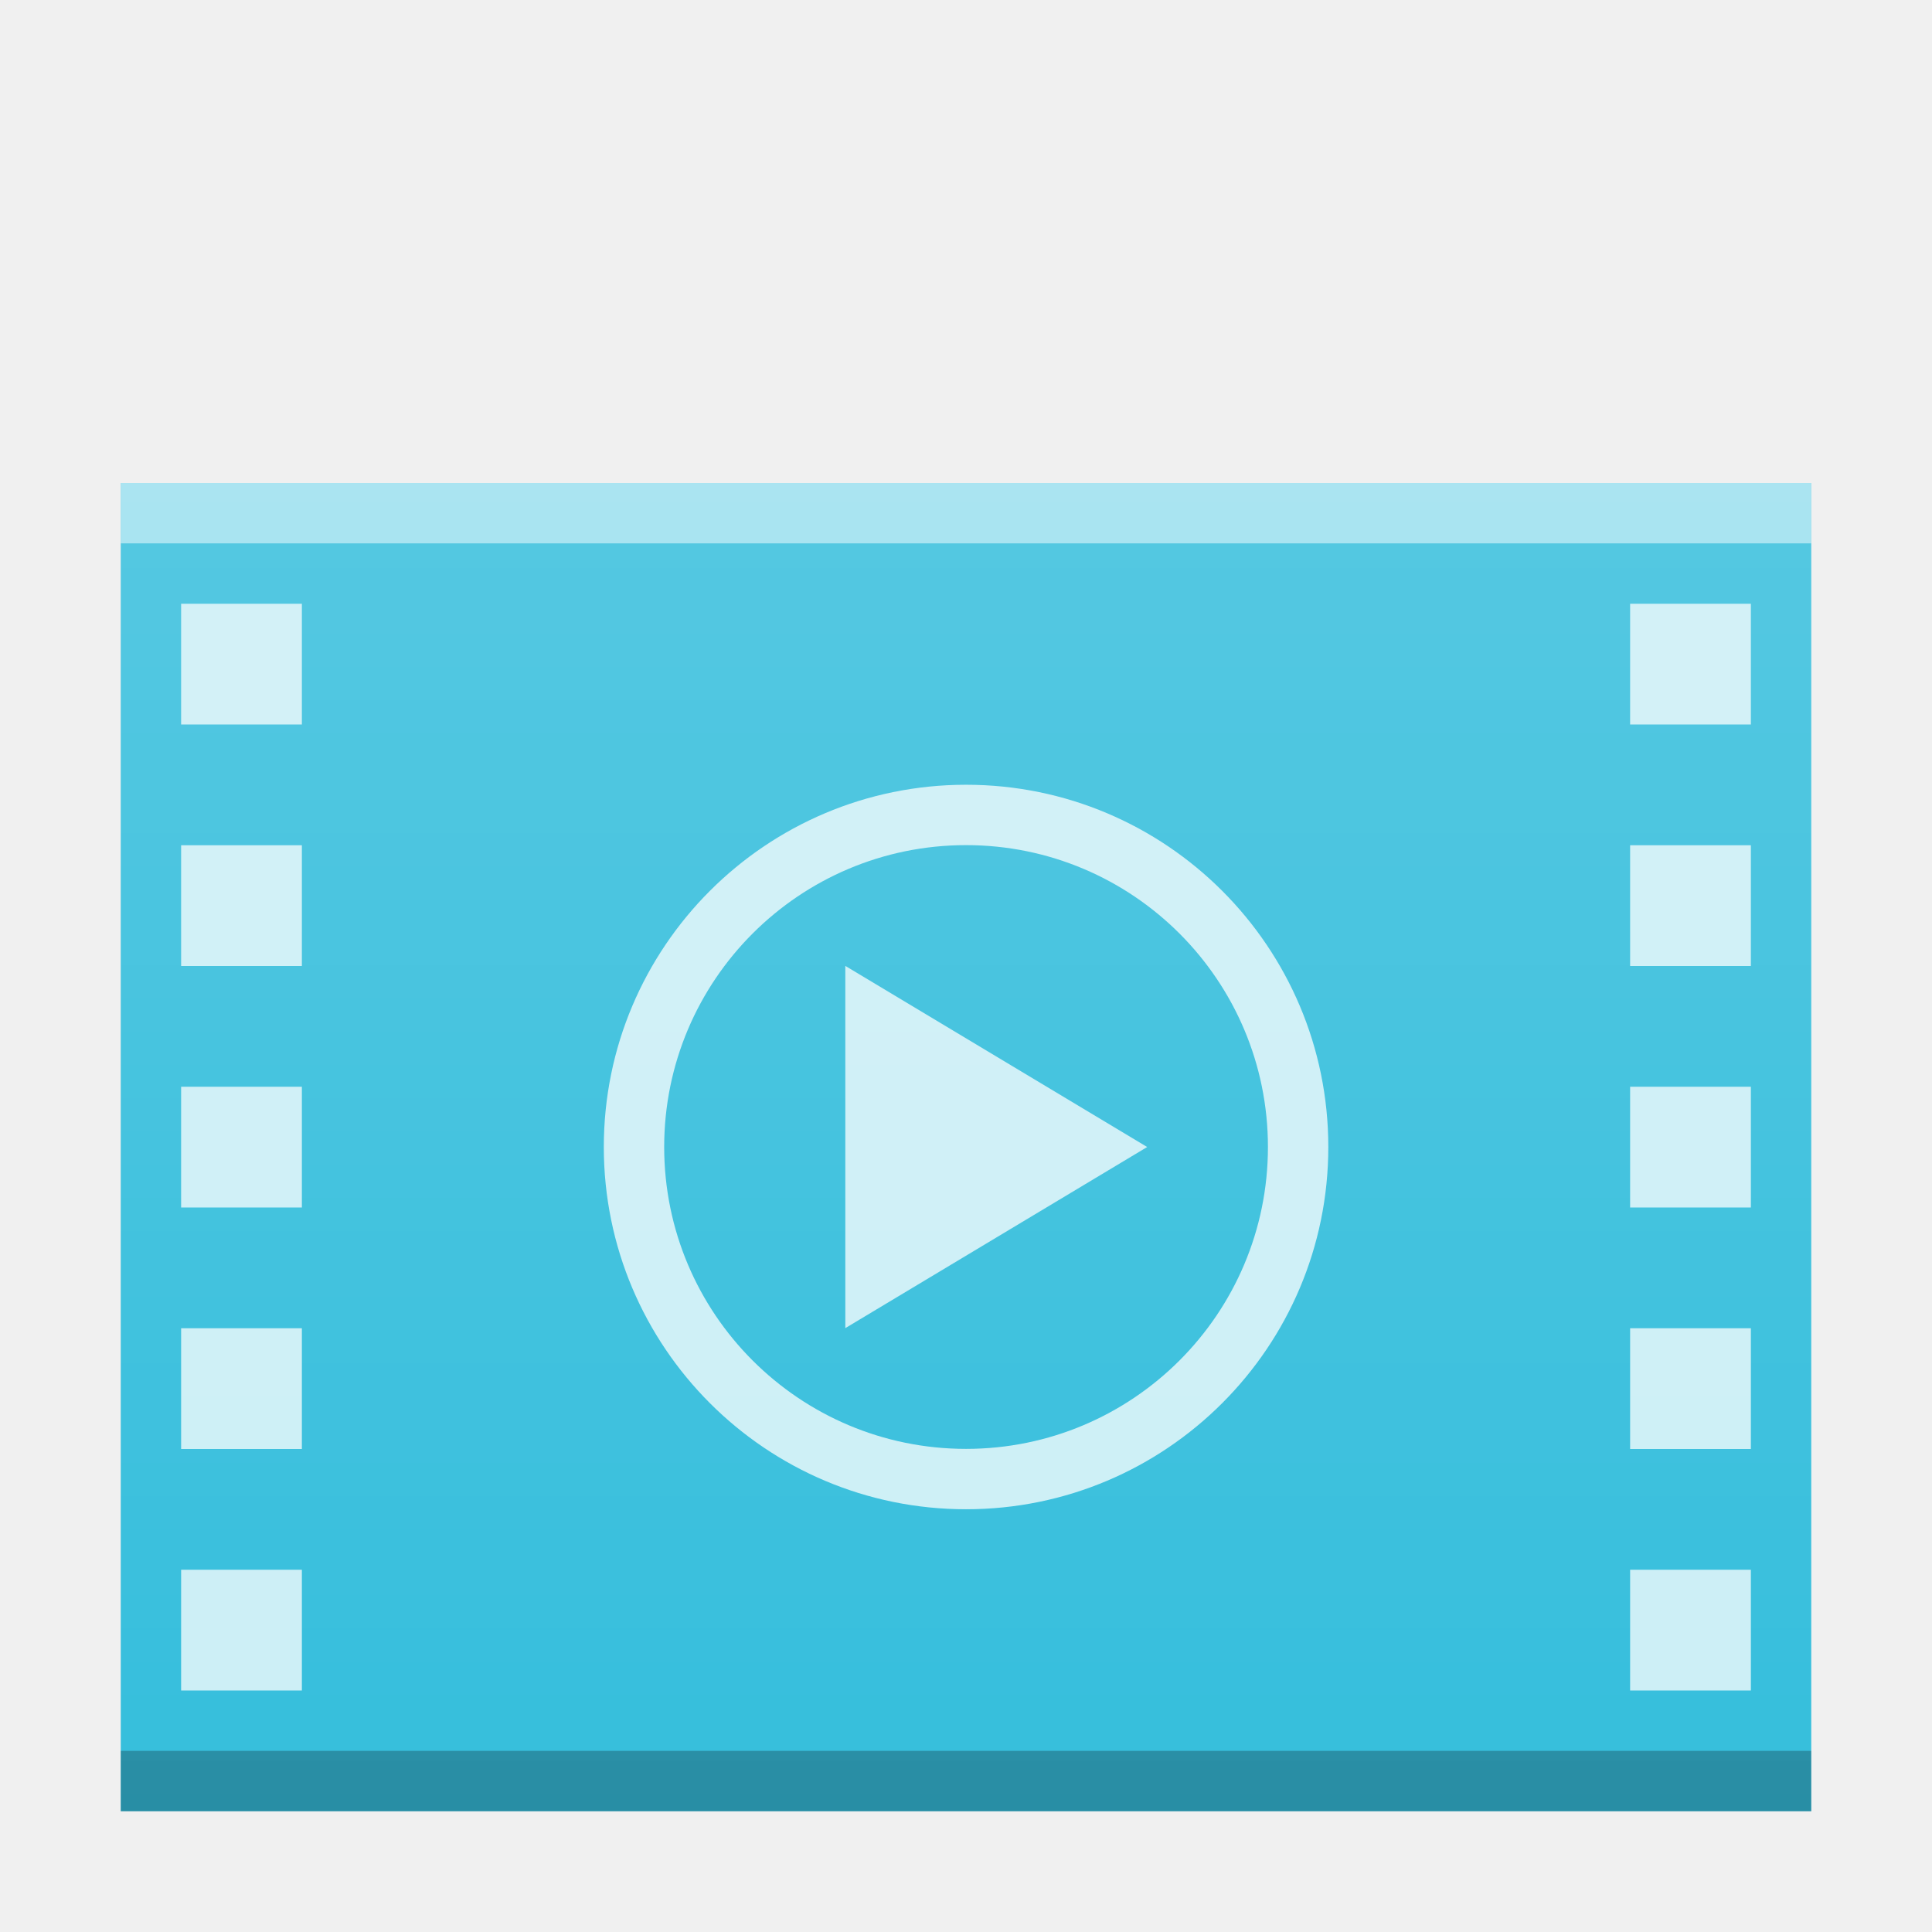
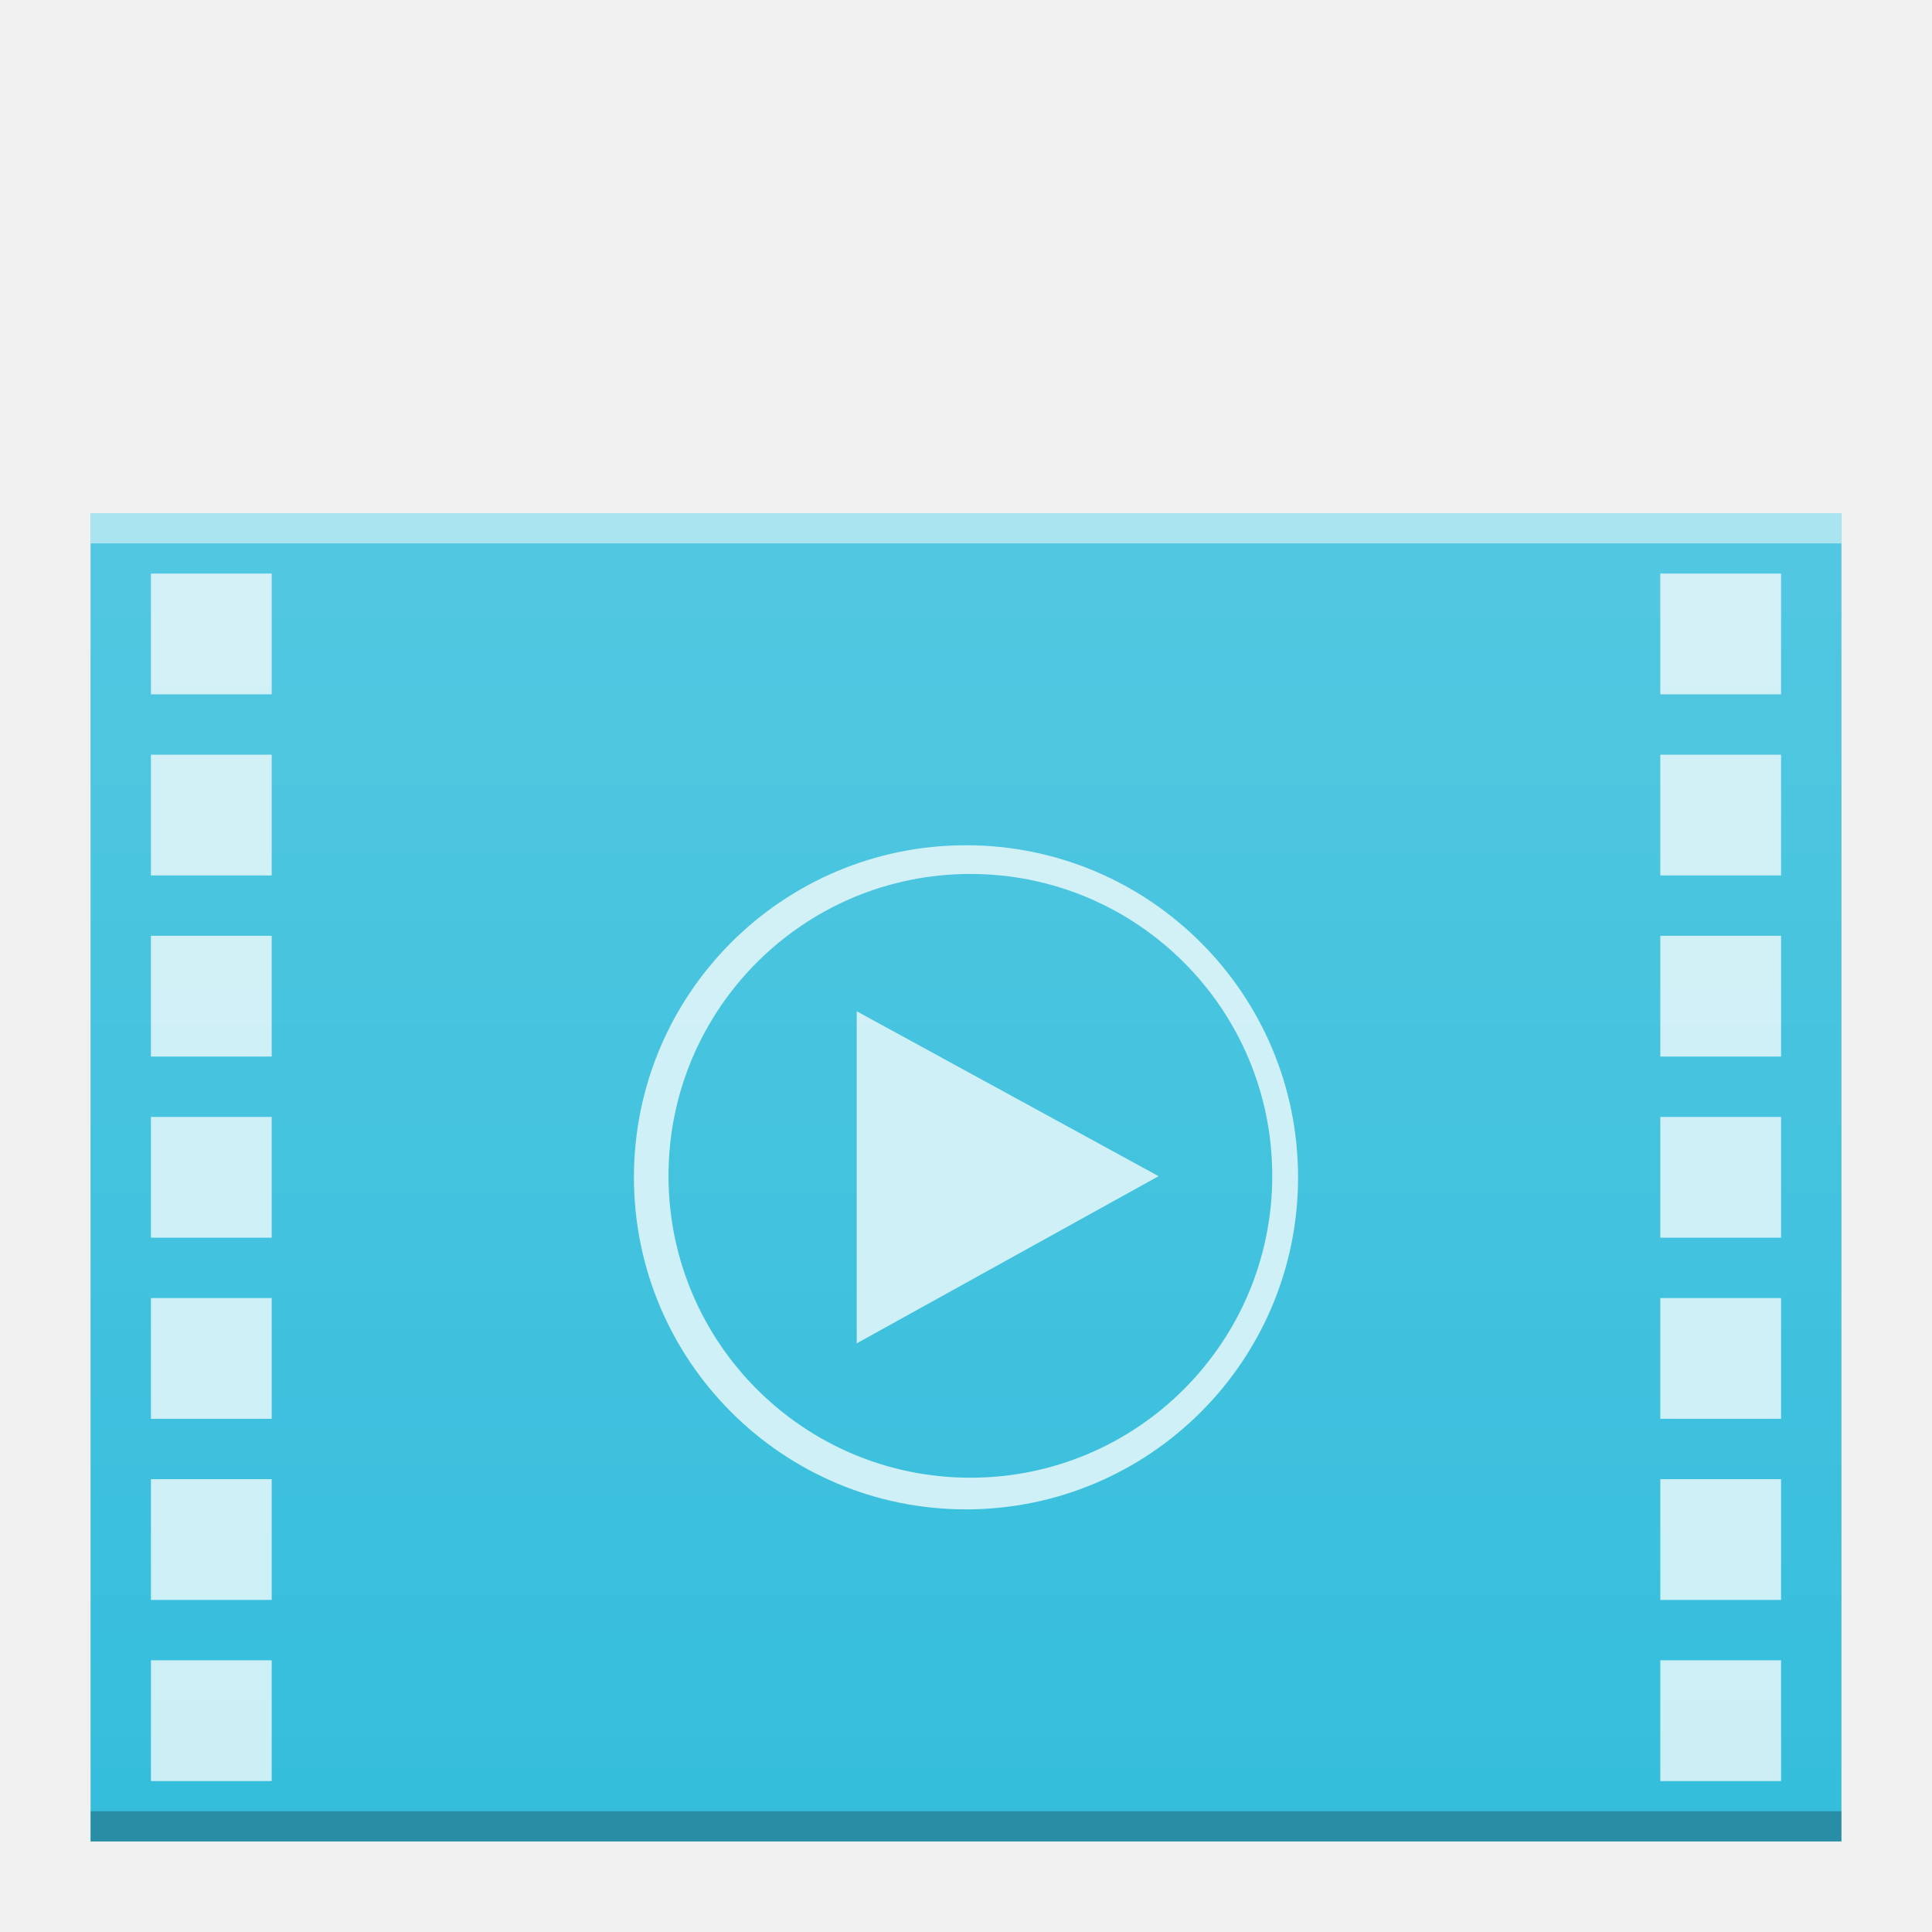
- <svg xmlns="http://www.w3.org/2000/svg" width="32" height="32">
+ <svg xmlns="http://www.w3.org/2000/svg" xmlns:xlink="http://www.w3.org/1999/xlink" width="64" viewBox="0 0 64 64" height="64">
  <defs>
-     <linearGradient id="a" y1="394.54" y2="325.98" gradientUnits="userSpaceOnUse" x2="0" gradientTransform="matrix(.48276 0 0 .40835 384.64 384.68)">
+     <linearGradient id="a" y1="392.36" y2="324.66" gradientUnits="userSpaceOnUse" x2="0" gradientTransform="matrix(1 0 0 .84587-1-272.73)">
      <stop stop-color="#ffffff" stop-opacity="0" />
      <stop offset="1" stop-color="#ffffff" stop-opacity=".2" />
    </linearGradient>
+     <path color-rendering="auto" color-interpolation-filters="linearRGB" shape-rendering="auto" image-rendering="auto" text-rendering="auto" id="b" color-interpolation="sRGB" color="#000000" d="m3 17v44h58v-44h-18.455z" />
  </defs>
-   <g color-rendering="auto" color-interpolation-filters="linearRGB" shape-rendering="auto" image-rendering="auto" text-rendering="auto" color-interpolation="sRGB" color="#000000" transform="translate(-384.57-515.8)">
-     <path fill="#35bedc" d="m414.57 545.8h-28v-22h28v7z" />
-     <rect opacity=".25" x="386.57" y="544.8" width="28" height="1" />
-     <g fill="#ffffff">
-       <rect opacity=".5" x="386.57" y="523.8" width="28" height="1" />
-       <path opacity=".75" d="m400.571 528.798a6 6 0 0 0 -6 6 6 6 0 0 0 6 6 6 6 0 0 0 6 -6 6 6 0 0 0 -6 -6m0 1a5 5 0 0 1 5 5 5 5 0 0 1 -5 5 5 5 0 0 1 -5 -5 5 5 0 0 1 5 -5m-2 2v6l5-3z" />
-       <path opacity=".75" d="m387.57 525.8v2h2v-2zm24 0v2h2v-2zm-24 4v2h2v-2zm24 0v2h2v-2zm-24 4v2h2v-2zm24 0v2h2v-2zm-24 4v2h2v-2zm24 0v2h2v-2zm-24 4v2h2v-2zm24 0v2h2v-2z" />
+   <use fill="#35bedc" xlink:href="#b" />
+   <g color-rendering="auto" color-interpolation-filters="linearRGB" shape-rendering="auto" image-rendering="auto" text-rendering="auto" color-interpolation="sRGB" color="#000000">
+     <rect opacity=".25" x="3" y="60" width="58" height="1" />
+     <rect opacity=".5" x="3" y="17" width="58" fill="#ffffff" height="1" />
+   </g>
+   <g fill="#ffffff">
+     <path opacity=".75" d="M32 28A11 11 0 0 0 21 39 11 11 0 0 0 32 50 11 11 0 0 0 43 39 11 11 0 0 0 32 28m.145.951a10 10 0 0 1 10 10 10 10 0 0 1 -10 10 10 10 0 0 1 -10 -10 10 10 0 0 1 10 -10" />
+     <g color-rendering="auto" color-interpolation-filters="linearRGB" shape-rendering="auto" image-rendering="auto" text-rendering="auto" color-interpolation="sRGB" color="#000000">
+       <path opacity=".75" d="m38.38 38.962l-10 5.538v-11z" />
+       <path opacity=".75" d="m55 19v4h4v-4zm0 6v4h4v-4zm0 6v4h4v-4zm0 6v4h4v-4zm0 6v4h4v-4zm0 6v4h4v-4zm0 6v4h4v-4z" />
+       <path opacity=".75" d="m5 19v4h4v-4zm0 6v4h4v-4zm0 6v4h4v-4zm0 6v4h4v-4zm0 6v4h4v-4zm0 6v4h4v-4zm0 6v4h4v-4z" />
    </g>
-     <path fill="url(#a)" d="m386.57 523.8v22h28v-22z" />
  </g>
+   <use fill="url(#a)" xlink:href="#b" />
</svg>
